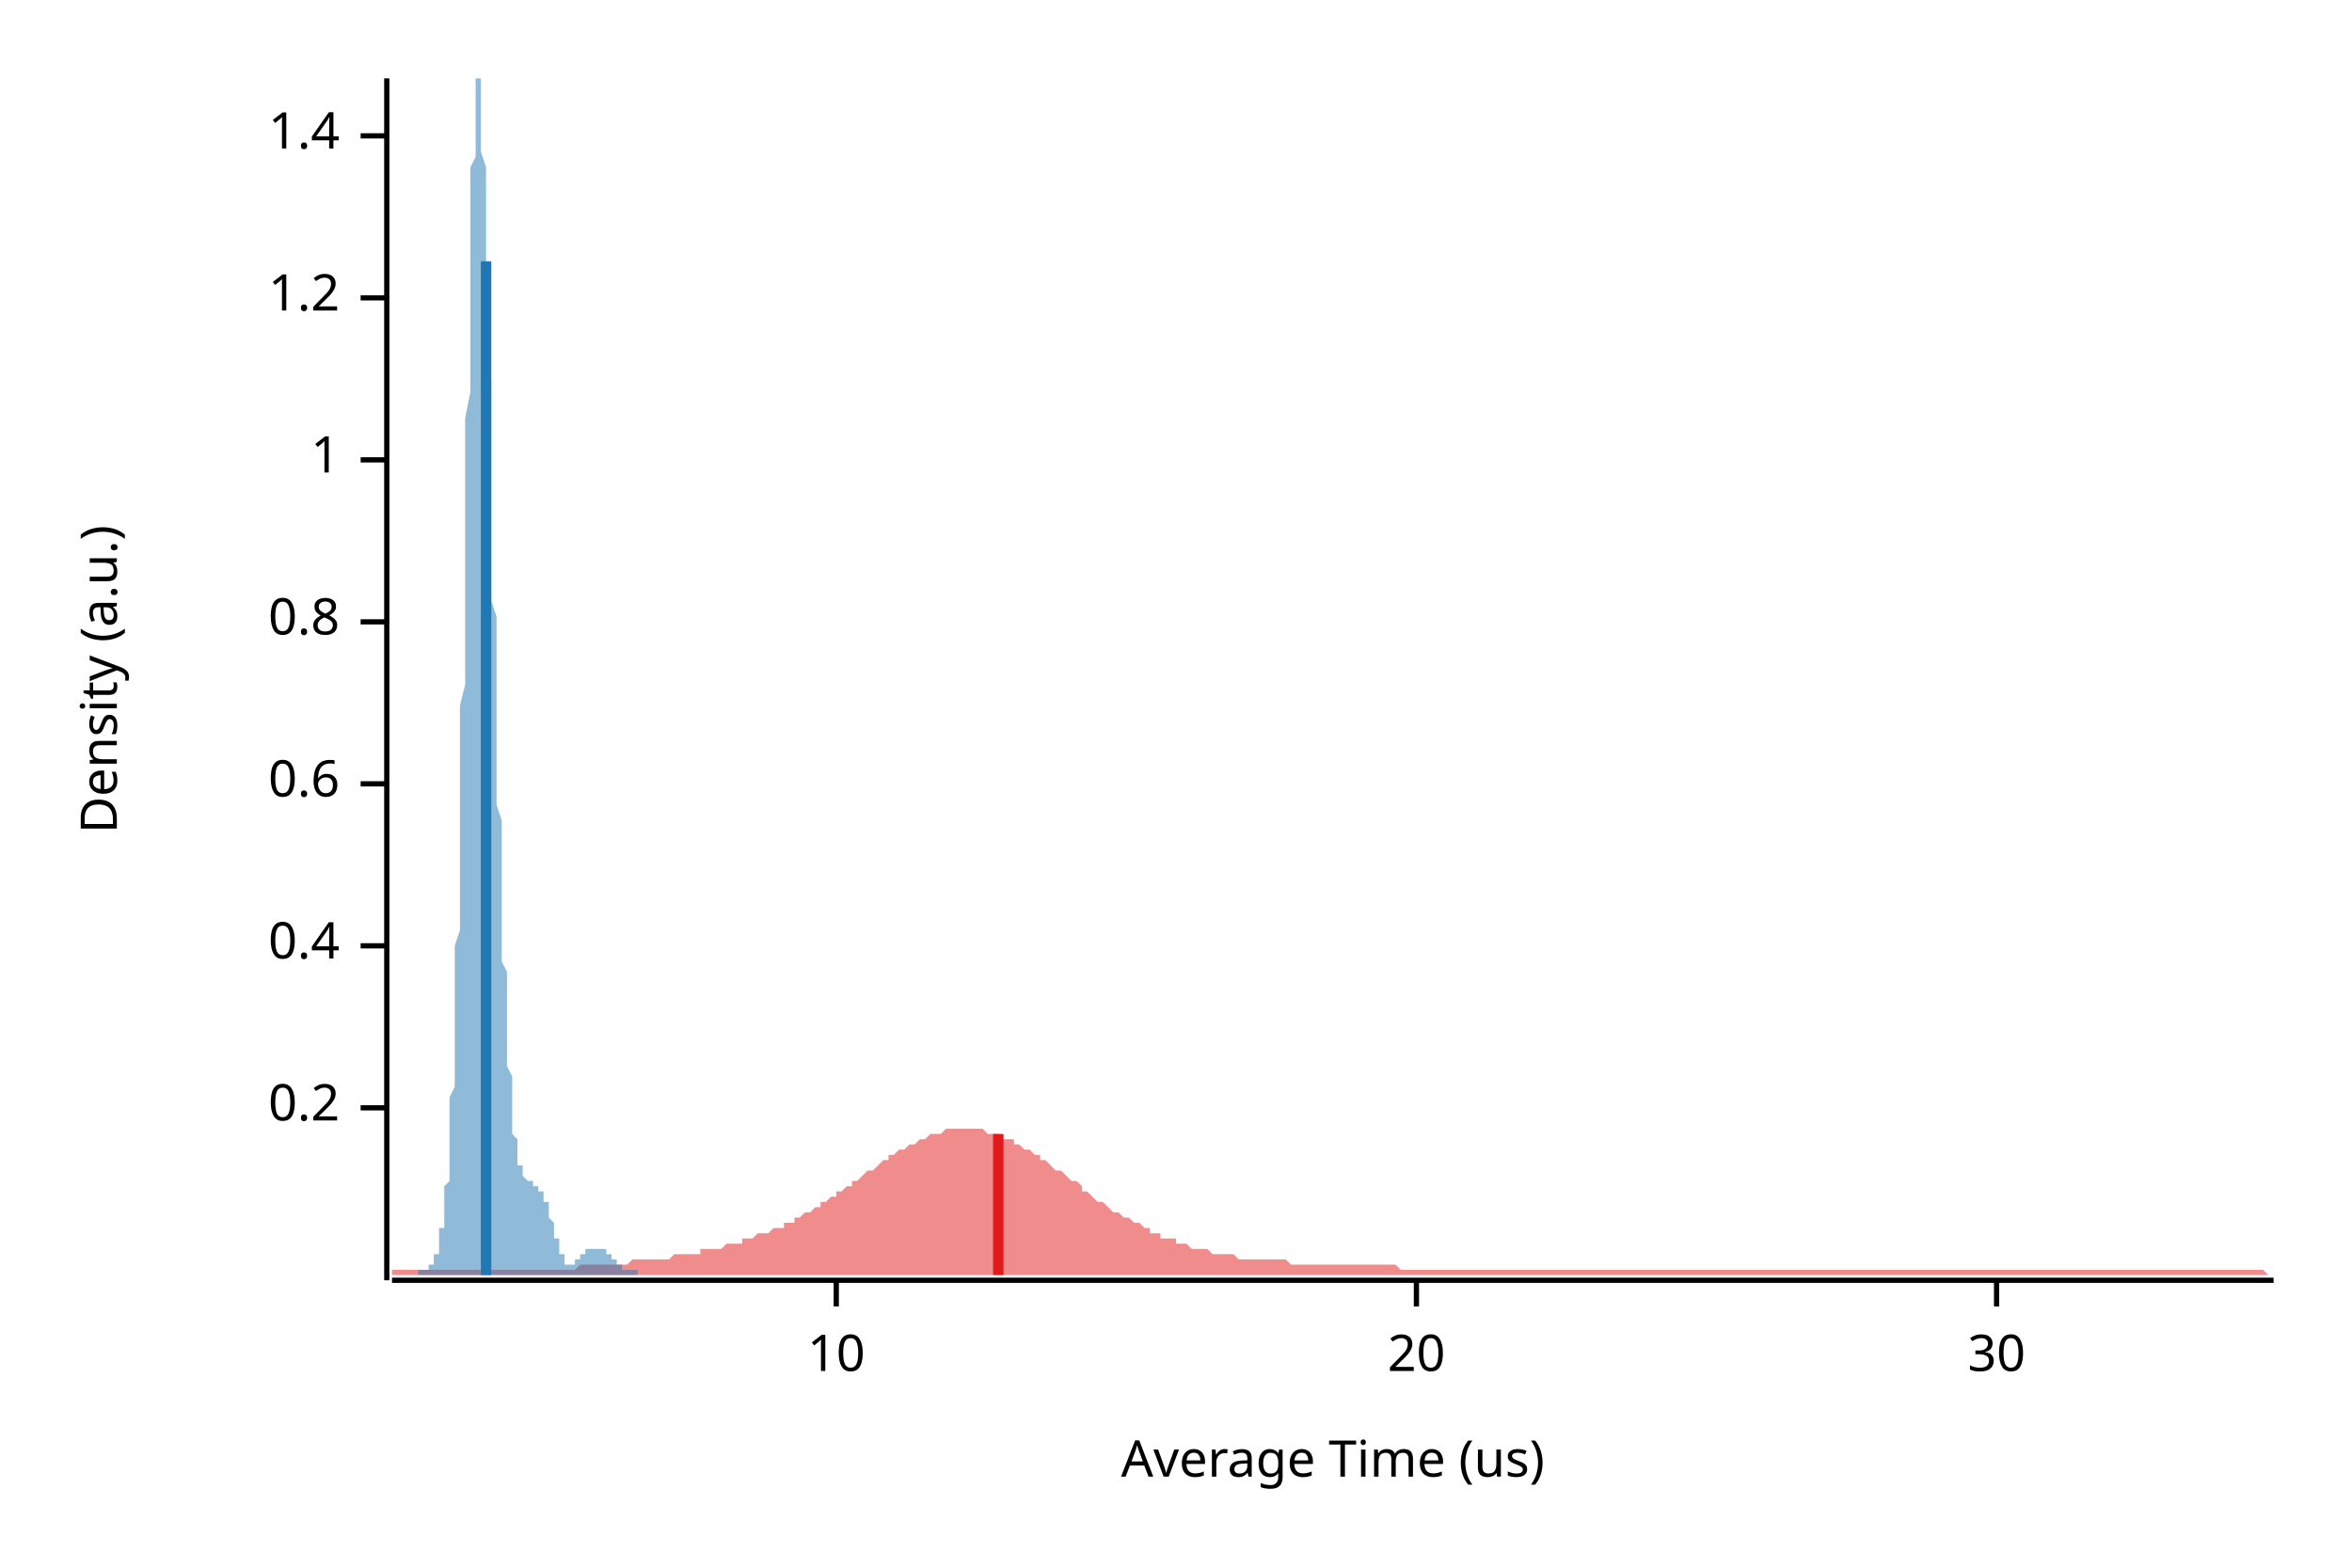
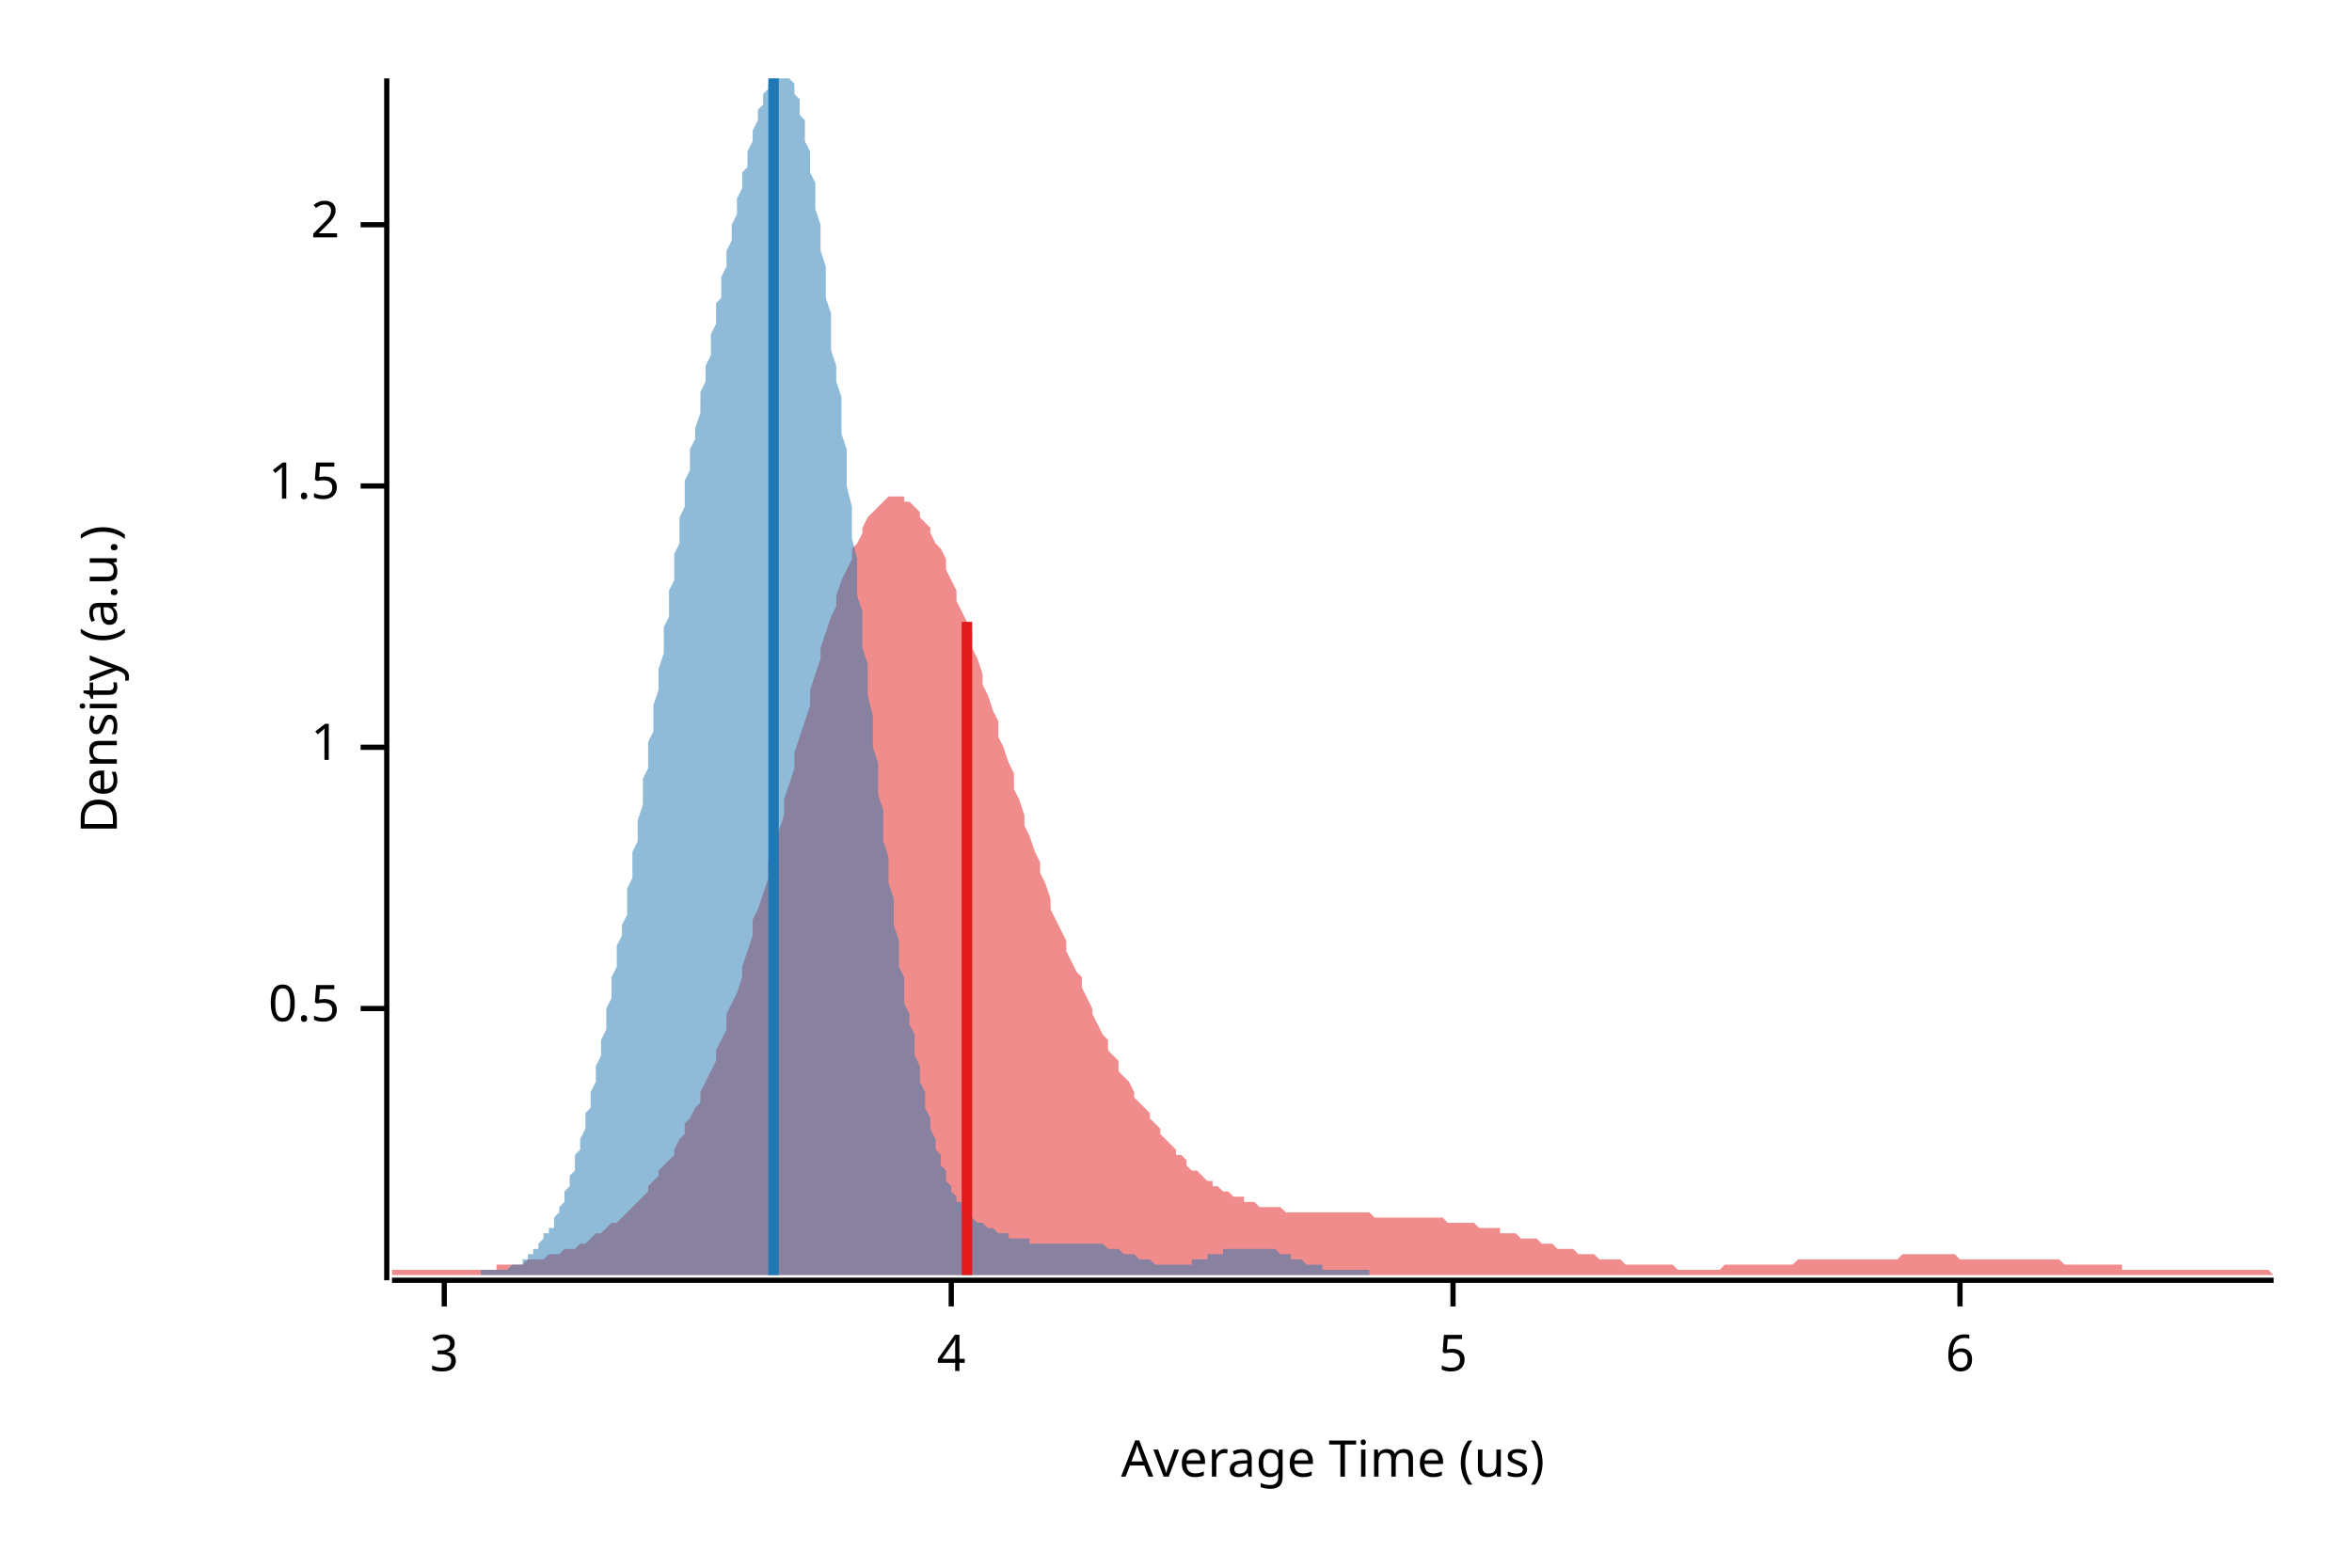
<svg xmlns="http://www.w3.org/2000/svg" width="450" height="300">
  <text x="15" y="130" dy="0.76em" text-anchor="middle" font-family="sans-serif" font-size="9.677" opacity="1" fill="#000000" transform="rotate(270, 15, 130)">
Density (a.u.)
</text>
  <text x="255" y="285" dy="-0.5ex" text-anchor="middle" font-family="sans-serif" font-size="9.677" opacity="1" fill="#000000">
Average Time (us)
</text>
  <polyline fill="none" opacity="1" stroke="#000000" stroke-width="1" points="74,15 74,245 " />
-   <text x="65" y="212" dy="0.5ex" text-anchor="end" font-family="sans-serif" font-size="9.677" opacity="1" fill="#000000">
- 0.2
+   <text x="65" y="193" dy="0.5ex" text-anchor="end" font-family="sans-serif" font-size="9.677" opacity="1" fill="#000000">
+ 0.5
</text>
-   <polyline fill="none" opacity="1" stroke="#000000" stroke-width="1" points="69,212 74,212 " />
-   <text x="65" y="181" dy="0.5ex" text-anchor="end" font-family="sans-serif" font-size="9.677" opacity="1" fill="#000000">
- 0.4
- </text>
-   <polyline fill="none" opacity="1" stroke="#000000" stroke-width="1" points="69,181 74,181 " />
-   <text x="65" y="150" dy="0.5ex" text-anchor="end" font-family="sans-serif" font-size="9.677" opacity="1" fill="#000000">
- 0.6
- </text>
-   <polyline fill="none" opacity="1" stroke="#000000" stroke-width="1" points="69,150 74,150 " />
-   <text x="65" y="119" dy="0.5ex" text-anchor="end" font-family="sans-serif" font-size="9.677" opacity="1" fill="#000000">
- 0.8
- </text>
-   <polyline fill="none" opacity="1" stroke="#000000" stroke-width="1" points="69,119 74,119 " />
-   <text x="65" y="88" dy="0.5ex" text-anchor="end" font-family="sans-serif" font-size="9.677" opacity="1" fill="#000000">
+   <polyline fill="none" opacity="1" stroke="#000000" stroke-width="1" points="69,193 74,193 " />
+   <text x="65" y="143" dy="0.5ex" text-anchor="end" font-family="sans-serif" font-size="9.677" opacity="1" fill="#000000">
1
</text>
-   <polyline fill="none" opacity="1" stroke="#000000" stroke-width="1" points="69,88 74,88 " />
-   <text x="65" y="57" dy="0.5ex" text-anchor="end" font-family="sans-serif" font-size="9.677" opacity="1" fill="#000000">
- 1.2
+   <polyline fill="none" opacity="1" stroke="#000000" stroke-width="1" points="69,143 74,143 " />
+   <text x="65" y="93" dy="0.5ex" text-anchor="end" font-family="sans-serif" font-size="9.677" opacity="1" fill="#000000">
+ 1.5
</text>
-   <polyline fill="none" opacity="1" stroke="#000000" stroke-width="1" points="69,57 74,57 " />
-   <text x="65" y="26" dy="0.5ex" text-anchor="end" font-family="sans-serif" font-size="9.677" opacity="1" fill="#000000">
- 1.4
+   <polyline fill="none" opacity="1" stroke="#000000" stroke-width="1" points="69,93 74,93 " />
+   <text x="65" y="43" dy="0.5ex" text-anchor="end" font-family="sans-serif" font-size="9.677" opacity="1" fill="#000000">
+ 2
</text>
-   <polyline fill="none" opacity="1" stroke="#000000" stroke-width="1" points="69,26 74,26 " />
+   <polyline fill="none" opacity="1" stroke="#000000" stroke-width="1" points="69,43 74,43 " />
  <polyline fill="none" opacity="1" stroke="#000000" stroke-width="1" points="75,245 435,245 " />
-   <text x="160" y="255" dy="0.76em" text-anchor="middle" font-family="sans-serif" font-size="9.677" opacity="1" fill="#000000">
- 10
+   <text x="85" y="255" dy="0.76em" text-anchor="middle" font-family="sans-serif" font-size="9.677" opacity="1" fill="#000000">
+ 3
</text>
-   <polyline fill="none" opacity="1" stroke="#000000" stroke-width="1" points="160,245 160,250 " />
-   <text x="271" y="255" dy="0.76em" text-anchor="middle" font-family="sans-serif" font-size="9.677" opacity="1" fill="#000000">
- 20
+   <polyline fill="none" opacity="1" stroke="#000000" stroke-width="1" points="85,245 85,250 " />
+   <text x="182" y="255" dy="0.76em" text-anchor="middle" font-family="sans-serif" font-size="9.677" opacity="1" fill="#000000">
+ 4
</text>
-   <polyline fill="none" opacity="1" stroke="#000000" stroke-width="1" points="271,245 271,250 " />
-   <text x="382" y="255" dy="0.76em" text-anchor="middle" font-family="sans-serif" font-size="9.677" opacity="1" fill="#000000">
- 30
+   <polyline fill="none" opacity="1" stroke="#000000" stroke-width="1" points="182,245 182,250 " />
+   <text x="278" y="255" dy="0.76em" text-anchor="middle" font-family="sans-serif" font-size="9.677" opacity="1" fill="#000000">
+ 5
</text>
-   <polyline fill="none" opacity="1" stroke="#000000" stroke-width="1" points="382,245 382,250 " />
-   <polygon opacity="0.5" fill="#E31A1C" points="75,243 75,243 76,243 77,243 77,243 78,243 79,243 80,243 80,243 81,243 82,243 82,243 83,243 84,243 85,243 85,243 86,243 87,243 87,243 88,243 89,243 90,243 90,243 91,243 92,243 93,243 93,243 94,243 95,243 95,243 96,243 97,243 98,243 98,243 99,243 100,243 100,243 101,243 102,243 103,243 103,243 104,243 105,243 106,243 106,243 107,243 108,243 108,243 109,243 110,243 111,242 111,242 112,242 113,242 113,242 114,242 115,242 116,242 116,242 117,242 118,242 119,242 119,242 120,242 121,241 121,241 122,241 123,241 124,241 124,241 125,241 126,241 126,241 127,241 128,241 129,240 129,240 130,240 131,240 131,240 132,240 133,240 134,240 134,239 135,239 136,239 137,239 137,239 138,239 139,238 139,238 140,238 141,238 142,238 142,237 143,237 144,237 144,237 145,236 146,236 147,236 147,236 148,235 149,235 150,235 150,234 151,234 152,234 152,233 153,233 154,232 155,232 155,232 156,231 157,231 157,230 158,230 159,229 160,229 160,228 161,228 162,227 163,227 163,226 164,226 165,225 165,225 166,224 167,224 168,223 168,223 169,222 170,222 170,221 171,221 172,220 173,220 173,220 174,219 175,219 176,218 176,218 177,218 178,217 178,217 179,217 180,217 181,216 181,216 182,216 183,216 183,216 184,216 185,216 186,216 186,216 187,216 188,216 188,216 189,217 190,217 191,217 191,217 192,218 193,218 194,218 194,219 195,219 196,220 196,220 197,220 198,221 199,221 199,222 200,222 201,223 201,223 202,224 203,224 204,225 204,225 205,226 206,226 207,227 207,228 208,228 209,229 209,229 210,230 211,230 212,231 212,231 213,232 214,232 214,232 215,233 216,233 217,234 217,234 218,234 219,235 220,235 220,236 221,236 222,236 222,237 223,237 224,237 225,237 225,238 226,238 227,238 227,238 228,239 229,239 230,239 230,239 231,239 232,240 232,240 233,240 234,240 235,240 235,240 236,240 237,241 238,241 238,241 239,241 240,241 240,241 241,241 242,241 243,241 243,241 244,241 245,241 245,241 246,241 247,242 248,242 248,242 249,242 250,242 251,242 251,242 252,242 253,242 253,242 254,242 255,242 256,242 256,242 257,242 258,242 258,242 259,242 260,242 261,242 261,242 262,242 263,242 264,242 264,242 265,242 266,242 266,242 267,242 268,243 269,243 269,243 270,243 271,243 271,243 272,243 273,243 274,243 274,243 275,243 276,243 277,243 277,243 278,243 279,243 279,243 280,243 281,243 282,243 282,243 283,243 284,243 284,243 285,243 286,243 287,243 287,243 288,243 289,243 289,243 290,243 291,243 292,243 292,243 293,243 294,243 295,243 295,243 296,243 297,243 297,243 298,243 299,243 300,243 300,243 301,243 302,243 302,243 303,243 304,243 305,243 305,243 306,243 307,243 308,243 308,243 309,243 310,243 310,243 311,243 312,243 313,243 313,243 314,243 315,243 315,243 316,243 317,243 318,243 318,243 319,243 320,243 321,243 321,243 322,243 323,243 323,243 324,243 325,243 326,243 326,243 327,243 328,243 328,243 329,243 330,243 331,243 331,243 332,243 333,243 333,243 334,243 335,243 336,243 336,243 337,243 338,243 339,243 339,243 340,243 341,243 341,243 342,243 343,243 344,243 344,243 345,243 346,243 346,243 347,243 348,243 349,243 349,243 350,243 351,243 352,243 352,243 353,243 354,243 354,243 355,243 356,243 357,243 357,243 358,243 359,243 359,243 360,243 361,243 362,243 362,243 363,243 364,243 365,243 365,243 366,243 367,243 367,243 368,243 369,243 370,243 370,243 371,243 372,243 372,243 373,243 374,243 375,243 375,243 376,243 377,243 378,243 378,243 379,243 380,243 380,243 381,243 382,243 383,243 383,243 384,243 385,243 385,243 386,243 387,243 388,243 388,243 389,243 390,243 390,243 391,243 392,243 393,243 393,243 394,243 395,243 396,243 396,243 397,243 398,243 398,243 399,243 400,243 401,243 401,243 402,243 403,243 403,243 404,243 405,243 406,243 406,243 407,243 408,243 409,243 409,243 410,243 411,243 411,243 412,243 413,243 414,243 414,243 415,243 416,243 416,243 417,243 418,243 419,243 419,243 420,243 421,243 422,243 422,243 423,243 424,243 424,243 425,243 426,243 427,243 427,243 428,243 429,243 429,243 430,243 431,243 432,243 432,243 433,243 434,244 435,244 435,244 75,244 " />
-   <polygon opacity="0.5" fill="#1F78B4" points="80,243 80,243 80,243 81,243 81,243 81,243 81,243 81,243 81,243 81,243 81,243 81,243 81,243 81,243 81,243 82,243 82,243 82,243 82,243 82,243 82,243 82,243 82,243 82,243 82,242 82,242 82,242 83,242 83,242 83,242 83,242 83,241 83,241 83,241 83,241 83,241 83,240 83,240 83,240 84,240 84,239 84,239 84,239 84,238 84,238 84,238 84,237 84,237 84,236 84,236 84,235 85,235 85,234 85,234 85,233 85,232 85,232 85,231 85,230 85,229 85,229 85,228 85,227 86,226 86,225 86,223 86,222 86,221 86,220 86,218 86,217 86,215 86,214 86,212 86,210 87,208 87,206 87,204 87,202 87,200 87,198 87,195 87,192 87,190 87,187 87,184 87,181 88,178 88,174 88,171 88,167 88,164 88,160 88,156 88,152 88,148 88,144 88,140 88,135 89,131 89,126 89,122 89,117 89,112 89,108 89,103 89,98 89,94 89,89 89,84 89,80 90,75 90,71 90,66 90,62 90,58 90,54 90,50 90,46 90,42 90,39 90,36 90,32 91,30 91,27 91,25 91,22 91,20 91,19 91,17 91,16 91,15 91,15 91,15 91,15 92,15 92,15 92,15 92,15 92,16 92,17 92,19 92,21 92,23 92,25 92,27 92,29 93,32 93,35 93,38 93,41 93,44 93,47 93,51 93,54 93,58 93,62 93,65 93,69 94,73 94,77 94,81 94,84 94,88 94,92 94,96 94,100 94,103 94,107 94,111 94,115 95,118 95,122 95,125 95,129 95,132 95,135 95,139 95,142 95,145 95,148 95,151 95,154 96,157 96,159 96,162 96,165 96,167 96,170 96,172 96,175 96,177 96,179 96,181 96,184 97,186 97,188 97,190 97,191 97,193 97,195 97,197 97,198 97,200 97,201 97,203 97,204 98,206 98,207 98,208 98,209 98,210 98,212 98,213 98,213 98,214 98,215 98,216 98,217 99,218 99,218 99,219 99,220 99,220 99,221 99,221 99,222 99,222 99,222 99,223 99,223 100,223 100,224 100,224 100,224 100,224 100,225 100,225 100,225 100,225 100,225 100,225 100,225 101,226 101,226 101,226 101,226 101,226 101,226 101,226 101,226 101,226 101,226 101,226 101,226 102,226 102,226 102,226 102,226 102,226 102,226 102,226 102,226 102,227 102,227 102,227 102,227 103,227 103,227 103,227 103,227 103,227 103,227 103,227 103,227 103,227 103,227 103,228 103,228 104,228 104,228 104,228 104,228 104,228 104,229 104,229 104,229 104,229 104,229 104,230 104,230 105,230 105,230 105,231 105,231 105,231 105,232 105,232 105,232 105,232 105,233 105,233 105,233 106,234 106,234 106,234 106,235 106,235 106,235 106,235 106,236 106,236 106,236 106,237 106,237 107,237 107,238 107,238 107,238 107,238 107,239 107,239 107,239 107,239 107,240 107,240 107,240 108,240 108,240 108,241 108,241 108,241 108,241 108,241 108,241 108,241 108,242 108,242 108,242 109,242 109,242 109,242 109,242 109,242 109,242 109,242 109,242 109,242 109,242 109,242 109,242 110,242 110,242 110,242 110,242 110,242 110,242 110,242 110,242 110,242 110,242 110,241 110,241 111,241 111,241 111,241 111,241 111,241 111,241 111,241 111,241 111,241 111,240 111,240 111,240 112,240 112,240 112,240 112,240 112,240 112,240 112,240 112,240 112,239 112,239 112,239 112,239 113,239 113,239 113,239 113,239 113,239 113,239 113,239 113,239 113,239 113,239 113,239 113,239 114,239 114,239 114,239 114,239 114,239 114,239 114,239 114,239 114,239 114,239 114,239 114,239 115,239 115,239 115,239 115,239 115,239 115,239 115,239 115,239 115,239 115,239 115,239 115,239 116,239 116,239 116,239 116,239 116,239 116,239 116,239 116,239 116,239 116,239 116,239 116,240 117,240 117,240 117,240 117,240 117,240 117,240 117,240 117,240 117,240 117,240 117,241 117,241 118,241 118,241 118,241 118,241 118,241 118,241 118,241 118,241 118,242 118,242 118,242 118,242 119,242 119,242 119,242 119,242 119,242 119,242 119,242 119,242 119,243 119,243 119,243 119,243 120,243 120,243 120,243 120,243 120,243 120,243 120,243 120,243 120,243 120,243 120,243 120,243 121,243 121,243 121,243 121,243 121,243 121,243 121,243 121,243 121,243 121,243 121,243 121,243 122,243 122,243 122,243 122,243 122,243 122,244 80,244 " />
-   <polyline fill="none" opacity="1" stroke="#E31A1C" stroke-width="2" points="191,244 191,217 " />
-   <polyline fill="none" opacity="1" stroke="#1F78B4" stroke-width="2" points="93,244 93,50 " />
+   <polyline fill="none" opacity="1" stroke="#000000" stroke-width="1" points="278,245 278,250 " />
+   <text x="375" y="255" dy="0.76em" text-anchor="middle" font-family="sans-serif" font-size="9.677" opacity="1" fill="#000000">
+ 6
+ </text>
+   <polyline fill="none" opacity="1" stroke="#000000" stroke-width="1" points="375,245 375,250 " />
+   <polygon opacity="0.5" fill="#E31A1C" points="75,243 75,243 76,243 77,243 77,243 78,243 79,243 80,243 80,243 81,243 82,243 82,243 83,243 84,243 85,243 85,243 86,243 87,243 87,243 88,243 89,243 90,243 90,243 91,243 92,243 93,243 93,243 94,243 95,243 95,242 96,242 97,242 98,242 98,242 99,242 100,242 100,242 101,241 102,241 103,241 103,241 104,241 105,240 106,240 106,240 107,240 108,239 108,239 109,239 110,239 111,238 111,238 112,238 113,237 113,237 114,236 115,236 116,235 116,235 117,234 118,234 119,233 119,233 120,232 121,231 121,231 122,230 123,229 124,228 124,227 125,226 126,225 126,224 127,223 128,222 129,221 129,220 130,218 131,217 131,215 132,214 133,212 134,211 134,209 135,207 136,205 137,203 137,201 138,199 139,197 139,194 140,192 141,190 142,187 142,185 143,182 144,179 144,176 145,174 146,171 147,168 147,165 148,162 149,159 150,156 150,153 151,150 152,147 152,144 153,141 154,138 155,135 155,132 156,129 157,126 157,124 158,121 159,118 160,116 160,114 161,111 162,109 163,107 163,105 164,104 165,102 165,101 166,99 167,98 168,97 168,97 169,96 170,95 170,95 171,95 172,95 173,95 173,96 174,96 175,97 176,98 176,99 177,100 178,101 178,102 179,104 180,105 181,107 181,109 182,111 183,113 183,115 184,117 185,119 186,121 186,124 187,126 188,129 188,131 189,133 190,136 191,138 191,141 192,143 193,146 194,148 194,151 195,153 196,156 196,158 197,160 198,163 199,165 199,167 200,169 201,172 201,174 202,176 203,178 204,180 204,182 205,184 206,186 207,187 207,189 208,191 209,193 209,194 210,196 211,198 212,199 212,201 213,202 214,203 214,205 215,206 216,207 217,209 217,210 218,211 219,212 220,213 220,214 221,215 222,216 222,217 223,218 224,219 225,220 225,221 226,221 227,222 227,223 228,224 229,224 230,225 230,225 231,226 232,226 232,227 233,227 234,228 235,228 235,228 236,229 237,229 238,229 238,230 239,230 240,230 240,230 241,231 242,231 243,231 243,231 244,231 245,231 245,231 246,232 247,232 248,232 248,232 249,232 250,232 251,232 251,232 252,232 253,232 253,232 254,232 255,232 256,232 256,232 257,232 258,232 258,232 259,232 260,232 261,232 261,232 262,232 263,233 264,233 264,233 265,233 266,233 266,233 267,233 268,233 269,233 269,233 270,233 271,233 271,233 272,233 273,233 274,233 274,233 275,233 276,233 277,234 277,234 278,234 279,234 279,234 280,234 281,234 282,234 282,234 283,235 284,235 284,235 285,235 286,235 287,235 287,236 288,236 289,236 289,236 290,236 291,237 292,237 292,237 293,237 294,237 295,238 295,238 296,238 297,238 297,238 298,239 299,239 300,239 300,239 301,239 302,240 302,240 303,240 304,240 305,240 305,240 306,241 307,241 308,241 308,241 309,241 310,241 310,241 311,242 312,242 313,242 313,242 314,242 315,242 315,242 316,242 317,242 318,242 318,242 319,242 320,242 321,243 321,243 322,243 323,243 323,243 324,243 325,243 326,243 326,243 327,243 328,243 328,243 329,243 330,242 331,242 331,242 332,242 333,242 333,242 334,242 335,242 336,242 336,242 337,242 338,242 339,242 339,242 340,242 341,242 341,242 342,242 343,242 344,241 344,241 345,241 346,241 346,241 347,241 348,241 349,241 349,241 350,241 351,241 352,241 352,241 353,241 354,241 354,241 355,241 356,241 357,241 357,241 358,241 359,241 359,241 360,241 361,241 362,241 362,241 363,241 364,240 365,240 365,240 366,240 367,240 367,240 368,240 369,240 370,240 370,240 371,240 372,240 372,240 373,240 374,240 375,241 375,241 376,241 377,241 378,241 378,241 379,241 380,241 380,241 381,241 382,241 383,241 383,241 384,241 385,241 385,241 386,241 387,241 388,241 388,241 389,241 390,241 390,241 391,241 392,241 393,241 393,241 394,241 395,242 396,242 396,242 397,242 398,242 398,242 399,242 400,242 401,242 401,242 402,242 403,242 403,242 404,242 405,242 406,242 406,243 407,243 408,243 409,243 409,243 410,243 411,243 411,243 412,243 413,243 414,243 414,243 415,243 416,243 416,243 417,243 418,243 419,243 419,243 420,243 421,243 422,243 422,243 423,243 424,243 424,243 425,243 426,243 427,243 427,243 428,243 429,243 429,243 430,243 431,243 432,243 432,243 433,243 434,243 435,244 435,244 75,244 " />
+   <polygon opacity="0.5" fill="#1F78B4" points="92,243 92,243 93,243 93,243 93,243 94,243 94,243 94,243 95,243 95,243 95,243 96,243 96,243 96,243 97,243 97,243 97,243 98,242 98,242 98,242 99,242 99,242 99,242 100,242 100,241 100,241 101,241 101,241 101,240 102,240 102,240 102,239 103,239 103,238 103,238 104,237 104,237 104,236 105,236 105,235 106,235 106,234 106,233 107,232 107,232 107,231 108,230 108,229 108,228 109,227 109,226 109,225 110,224 110,223 110,221 111,220 111,219 111,218 112,216 112,215 112,213 113,212 113,210 113,209 114,207 114,206 114,204 115,202 115,200 115,199 116,197 116,195 116,193 117,191 117,189 117,187 118,185 118,183 118,181 119,179 119,177 120,175 120,172 120,170 121,168 121,166 121,163 122,161 122,159 122,157 123,154 123,152 123,149 124,147 124,145 124,142 125,140 125,137 125,135 126,132 126,130 126,128 127,125 127,123 127,120 128,118 128,115 128,113 129,111 129,108 129,106 130,104 130,101 130,99 131,97 131,94 131,92 132,90 132,88 132,86 133,84 133,82 134,79 134,77 134,75 135,73 135,71 135,70 136,68 136,66 136,64 137,62 137,60 137,58 138,57 138,55 138,53 139,51 139,50 139,48 140,46 140,45 140,43 141,41 141,40 141,38 142,36 142,35 142,33 143,32 143,30 143,29 144,27 144,26 144,25 145,23 145,22 145,21 146,20 146,19 146,18 147,17 147,16 148,16 148,15 148,15 149,15 149,15 149,15 150,15 150,15 150,15 151,15 151,15 151,15 152,16 152,17 152,18 153,19 153,20 153,22 154,23 154,25 154,27 155,29 155,31 155,33 156,35 156,38 156,40 157,43 157,46 157,48 158,51 158,54 158,57 159,60 159,63 159,67 160,70 160,73 161,76 161,80 161,83 162,86 162,90 162,93 163,97 163,100 163,103 164,107 164,110 164,114 165,117 165,120 165,124 166,127 166,130 166,133 167,137 167,140 167,143 168,146 168,149 168,152 169,155 169,158 169,161 170,164 170,167 170,169 171,172 171,175 171,177 172,180 172,182 172,185 173,187 173,189 173,192 174,194 174,196 175,198 175,200 175,202 176,204 176,206 176,207 177,209 177,211 177,212 178,214 178,215 178,216 179,218 179,219 179,220 180,221 180,222 180,223 181,224 181,225 181,226 182,227 182,227 182,228 183,229 183,229 183,230 184,230 184,231 184,231 185,232 185,232 185,232 186,233 186,233 186,233 187,234 187,234 187,234 188,234 188,234 189,235 189,235 189,235 190,235 190,235 190,235 191,236 191,236 191,236 192,236 192,236 192,236 193,236 193,236 193,237 194,237 194,237 194,237 195,237 195,237 195,237 196,237 196,237 196,237 197,237 197,237 197,238 198,238 198,238 198,238 199,238 199,238 199,238 200,238 200,238 200,238 201,238 201,238 201,238 202,238 202,238 203,238 203,238 203,238 204,238 204,238 204,238 205,238 205,238 205,238 206,238 206,238 206,238 207,238 207,238 207,238 208,238 208,238 208,238 209,238 209,238 209,238 210,238 210,238 210,238 211,238 211,238 211,238 212,239 212,239 212,239 213,239 213,239 213,239 214,239 214,239 214,239 215,240 215,240 215,240 216,240 216,240 217,240 217,240 217,240 218,241 218,241 218,241 219,241 219,241 219,241 220,241 220,241 220,241 221,242 221,242 221,242 222,242 222,242 222,242 223,242 223,242 223,242 224,242 224,242 224,242 225,242 225,242 225,242 226,242 226,242 226,242 227,242 227,242 227,242 228,242 228,241 228,241 229,241 229,241 229,241 230,241 230,241 231,241 231,241 231,240 232,240 232,240 232,240 233,240 233,240 233,240 234,240 234,240 234,239 235,239 235,239 235,239 236,239 236,239 236,239 237,239 237,239 237,239 238,239 238,239 238,239 239,239 239,239 239,239 240,239 240,239 240,239 241,239 241,239 241,239 242,239 242,239 242,239 243,239 243,239 244,239 244,239 244,239 245,240 245,240 245,240 246,240 246,240 246,240 247,240 247,241 247,241 248,241 248,241 248,241 249,241 249,241 249,241 250,242 250,242 250,242 251,242 251,242 251,242 252,242 252,242 252,242 253,242 253,243 253,243 254,243 254,243 254,243 255,243 255,243 255,243 256,243 256,243 256,243 257,243 257,243 258,243 258,243 258,243 259,243 259,243 259,243 260,243 260,243 260,243 261,243 261,243 261,243 262,243 262,243 262,243 262,244 92,244 " />
+   <polyline fill="none" opacity="1" stroke="#E31A1C" stroke-width="2" points="185,244 185,119 " />
+   <polyline fill="none" opacity="1" stroke="#1F78B4" stroke-width="2" points="148,244 148,15 " />
</svg>
